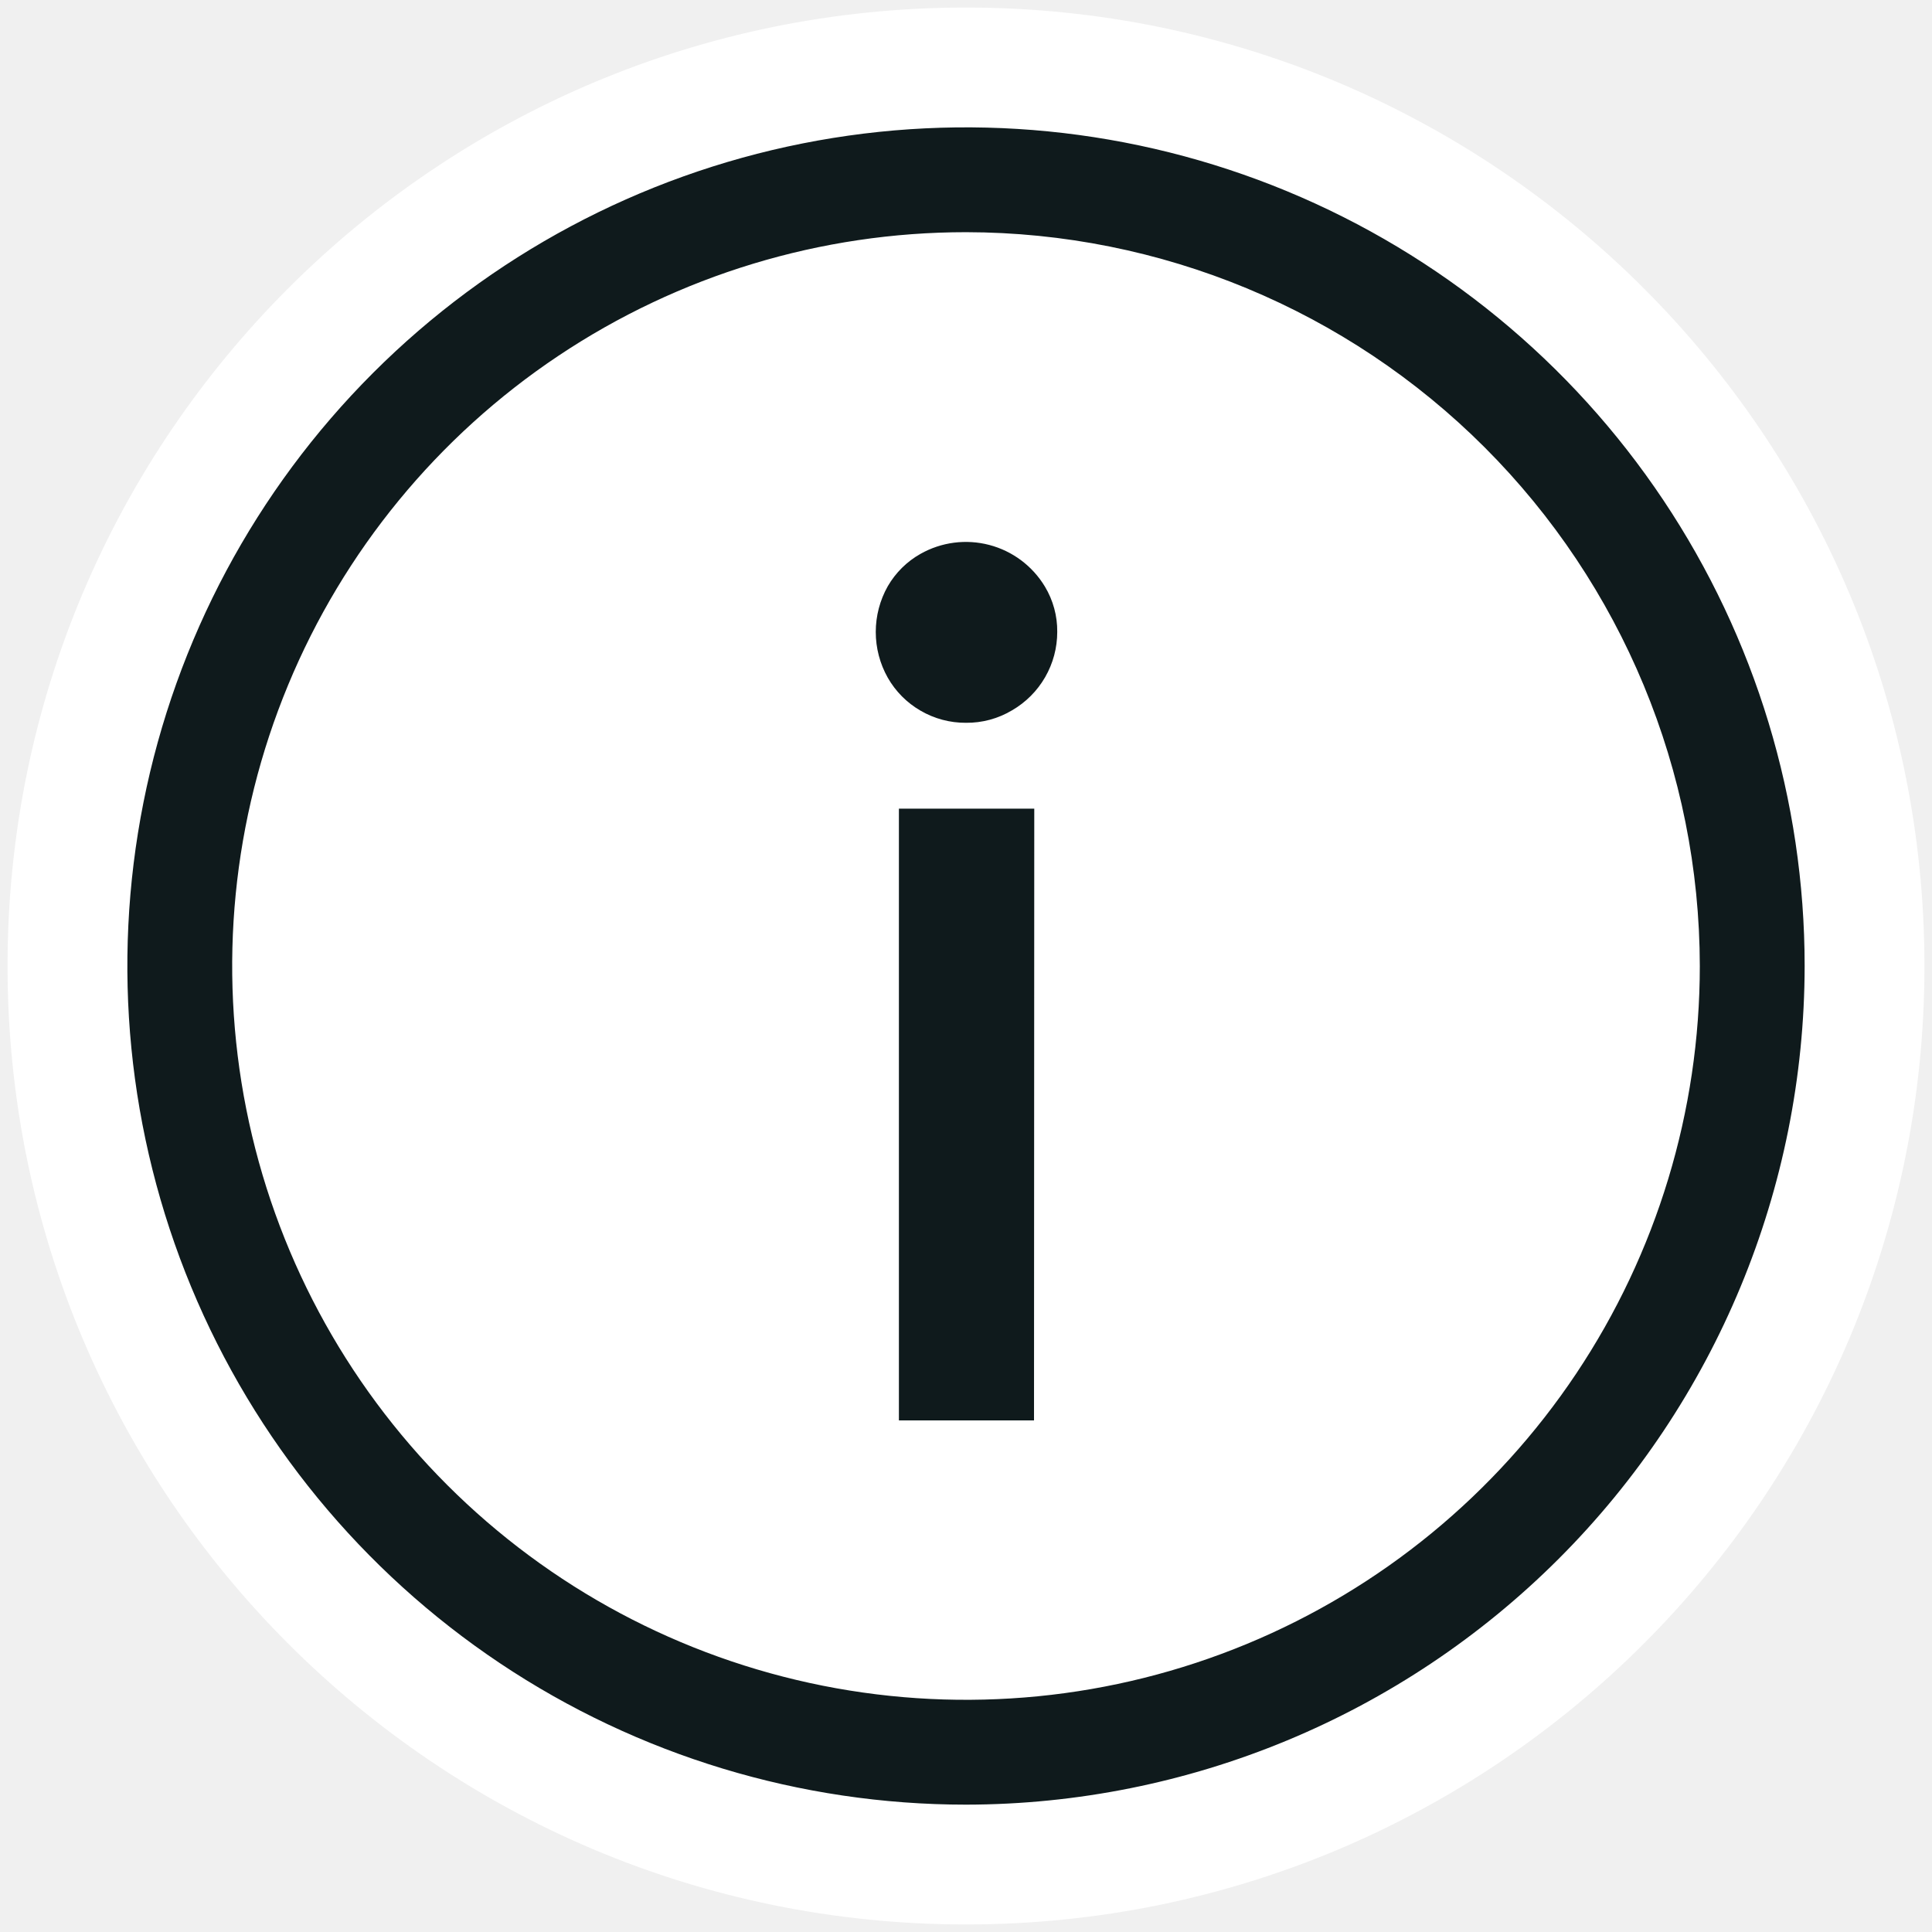
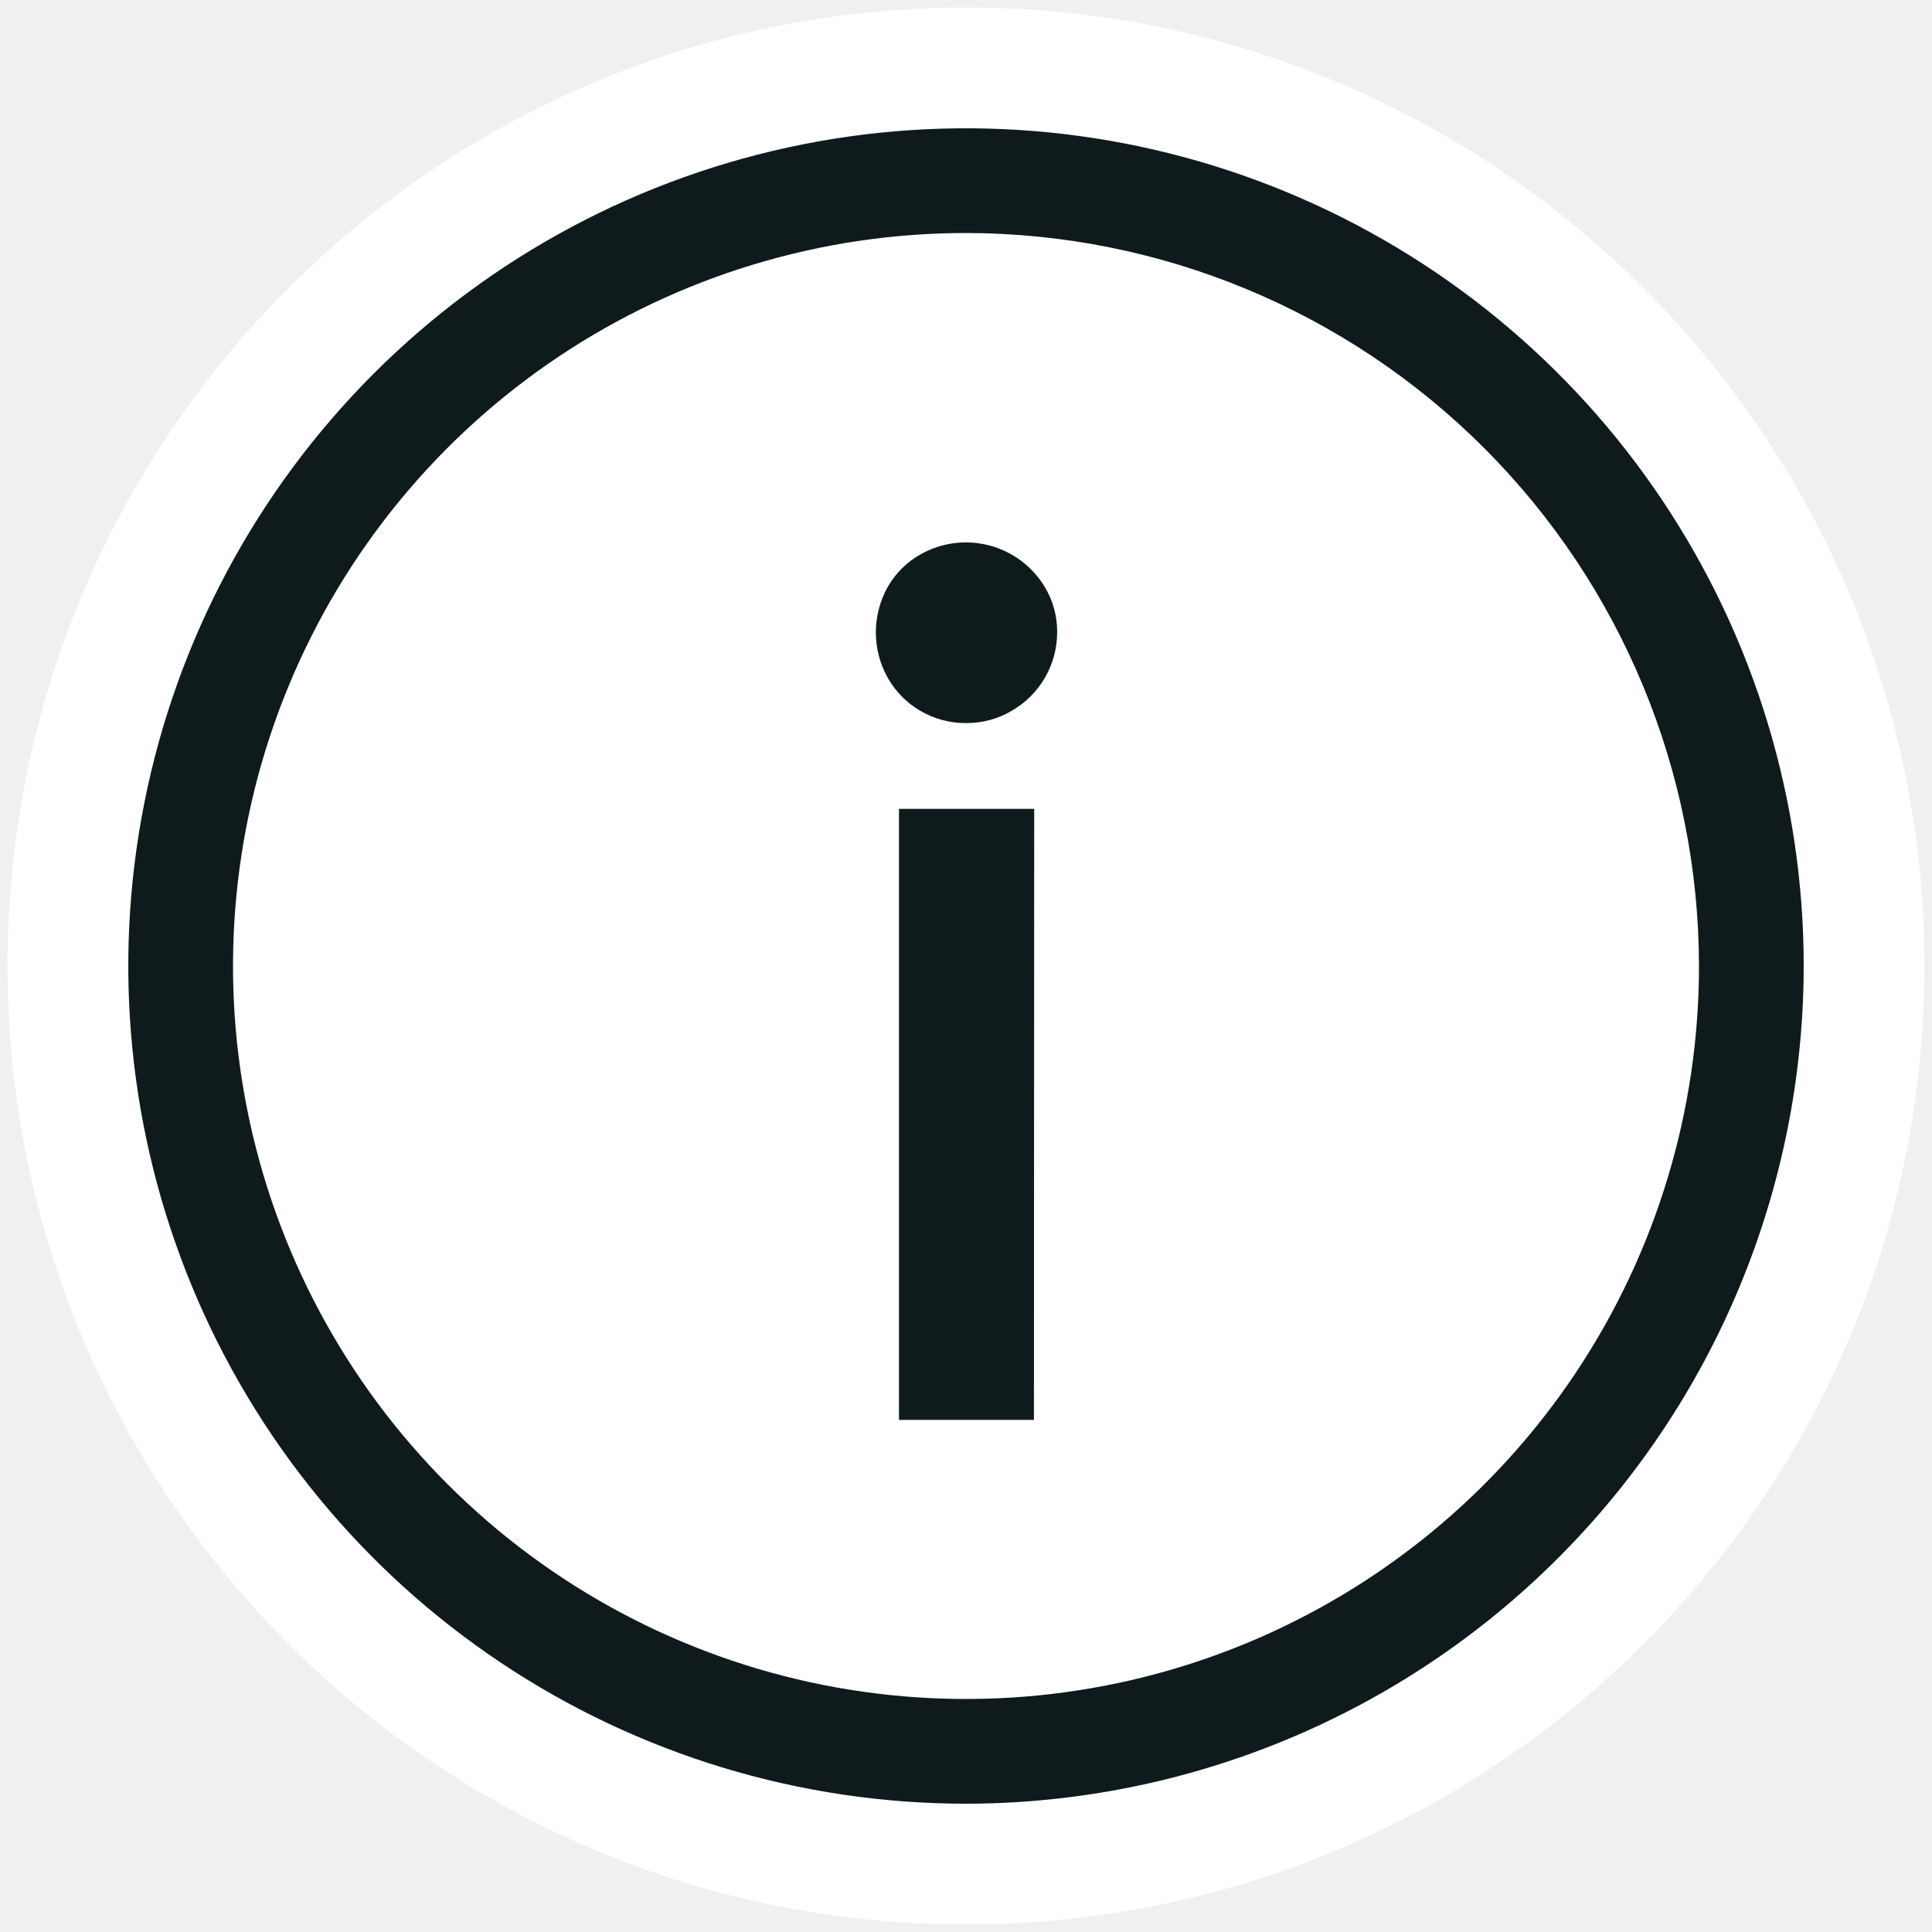
<svg xmlns="http://www.w3.org/2000/svg" width="256" height="256" viewBox="0 0 256 256" fill="none">
  <path d="M255 128C255 198.14 198.14 255 128 255C57.86 255 1 198.14 1 128C1 57.86 57.86 1 128 1C198.14 1 255 57.86 255 128Z" fill="white" />
-   <path d="M128 239.125C106.022 239.125 84.537 232.608 66.262 220.397C47.988 208.186 33.745 190.831 25.334 170.526C16.923 150.22 14.723 127.877 19.01 106.321C23.298 84.764 33.882 64.964 49.423 49.423C64.964 33.882 84.764 23.298 106.321 19.01C127.877 14.723 150.22 16.923 170.526 25.334C190.831 33.745 208.186 47.988 220.397 66.262C232.608 84.537 239.125 106.022 239.125 128C239.093 157.462 227.374 185.709 206.542 206.542C185.709 227.374 157.462 239.093 128 239.125ZM128 30.766C108.769 30.766 89.97 36.468 73.98 47.153C57.989 57.837 45.527 73.023 38.167 90.79C30.808 108.557 28.882 128.108 32.634 146.97C36.386 165.831 45.647 183.157 59.245 196.755C72.843 210.354 90.169 219.614 109.031 223.366C127.892 227.118 147.443 225.192 165.21 217.833C182.977 210.473 198.163 198.011 208.847 182.021C219.532 166.03 225.234 147.231 225.234 128C225.205 102.221 214.951 77.506 196.723 59.277C178.494 41.049 153.779 30.795 128 30.766ZM121.966 94.162C120.159 93.117 118.663 91.61 117.632 89.795C116.59 87.947 116.043 85.861 116.043 83.739C116.043 81.617 116.59 79.531 117.632 77.683C118.666 75.894 120.166 74.404 121.966 73.393C124.738 71.825 128.012 71.401 131.092 72.21C134.172 73.019 136.814 74.999 138.457 77.727C139.546 79.538 140.113 81.617 140.09 83.728C140.092 85.836 139.538 87.907 138.484 89.733C137.431 91.559 135.915 93.075 134.09 94.129C132.249 95.226 130.142 95.795 128 95.774C125.88 95.788 123.796 95.232 121.966 94.162ZM137.012 188.208H119.11V107.153H137.046L137.012 188.208Z" fill="#0F1A1C" />
+   <path d="M128 239C106.046 239 84.586 232.49 66.332 220.293C48.078 208.096 33.851 190.76 25.449 170.478C17.048 150.195 14.85 127.877 19.133 106.345C23.416 84.813 33.988 65.035 49.511 49.511C65.035 33.988 84.813 23.416 106.345 19.133C127.877 14.85 150.195 17.048 170.478 25.449C190.76 33.851 208.096 48.078 220.293 66.332C232.49 84.586 239 106.046 239 128C238.968 157.429 227.263 185.644 206.453 206.453C185.644 227.263 157.429 238.968 128 239ZM128 30.875C108.791 30.875 90.012 36.571 74.04 47.244C58.068 57.916 45.619 73.085 38.268 90.832C30.917 108.579 28.994 128.108 32.741 146.948C36.489 165.789 45.739 183.095 59.322 196.678C72.906 210.261 90.212 219.511 109.052 223.259C127.892 227.006 147.421 225.083 165.168 217.732C182.915 210.381 198.084 197.932 208.756 181.96C219.429 165.988 225.125 147.21 225.125 128C225.096 102.25 214.853 77.563 196.645 59.355C178.437 41.147 153.75 30.904 128 30.875ZM121.973 94.201C120.168 93.156 118.674 91.651 117.644 89.838C116.603 87.992 116.056 85.908 116.056 83.789C116.056 81.669 116.603 79.586 117.644 77.739C118.676 75.952 120.175 74.465 121.973 73.455C124.741 71.888 128.012 71.464 131.088 72.273C134.165 73.081 136.804 75.058 138.445 77.784C139.533 79.593 140.099 81.669 140.077 83.778C140.078 85.883 139.525 87.952 138.473 89.776C137.42 91.6 135.906 93.114 134.083 94.167C132.245 95.263 130.14 95.831 128 95.81C125.883 95.825 123.801 95.269 121.973 94.201ZM137.002 188.14H119.12V107.176H137.035L137.002 188.14Z" fill="#0F1A1C" />
</svg>
